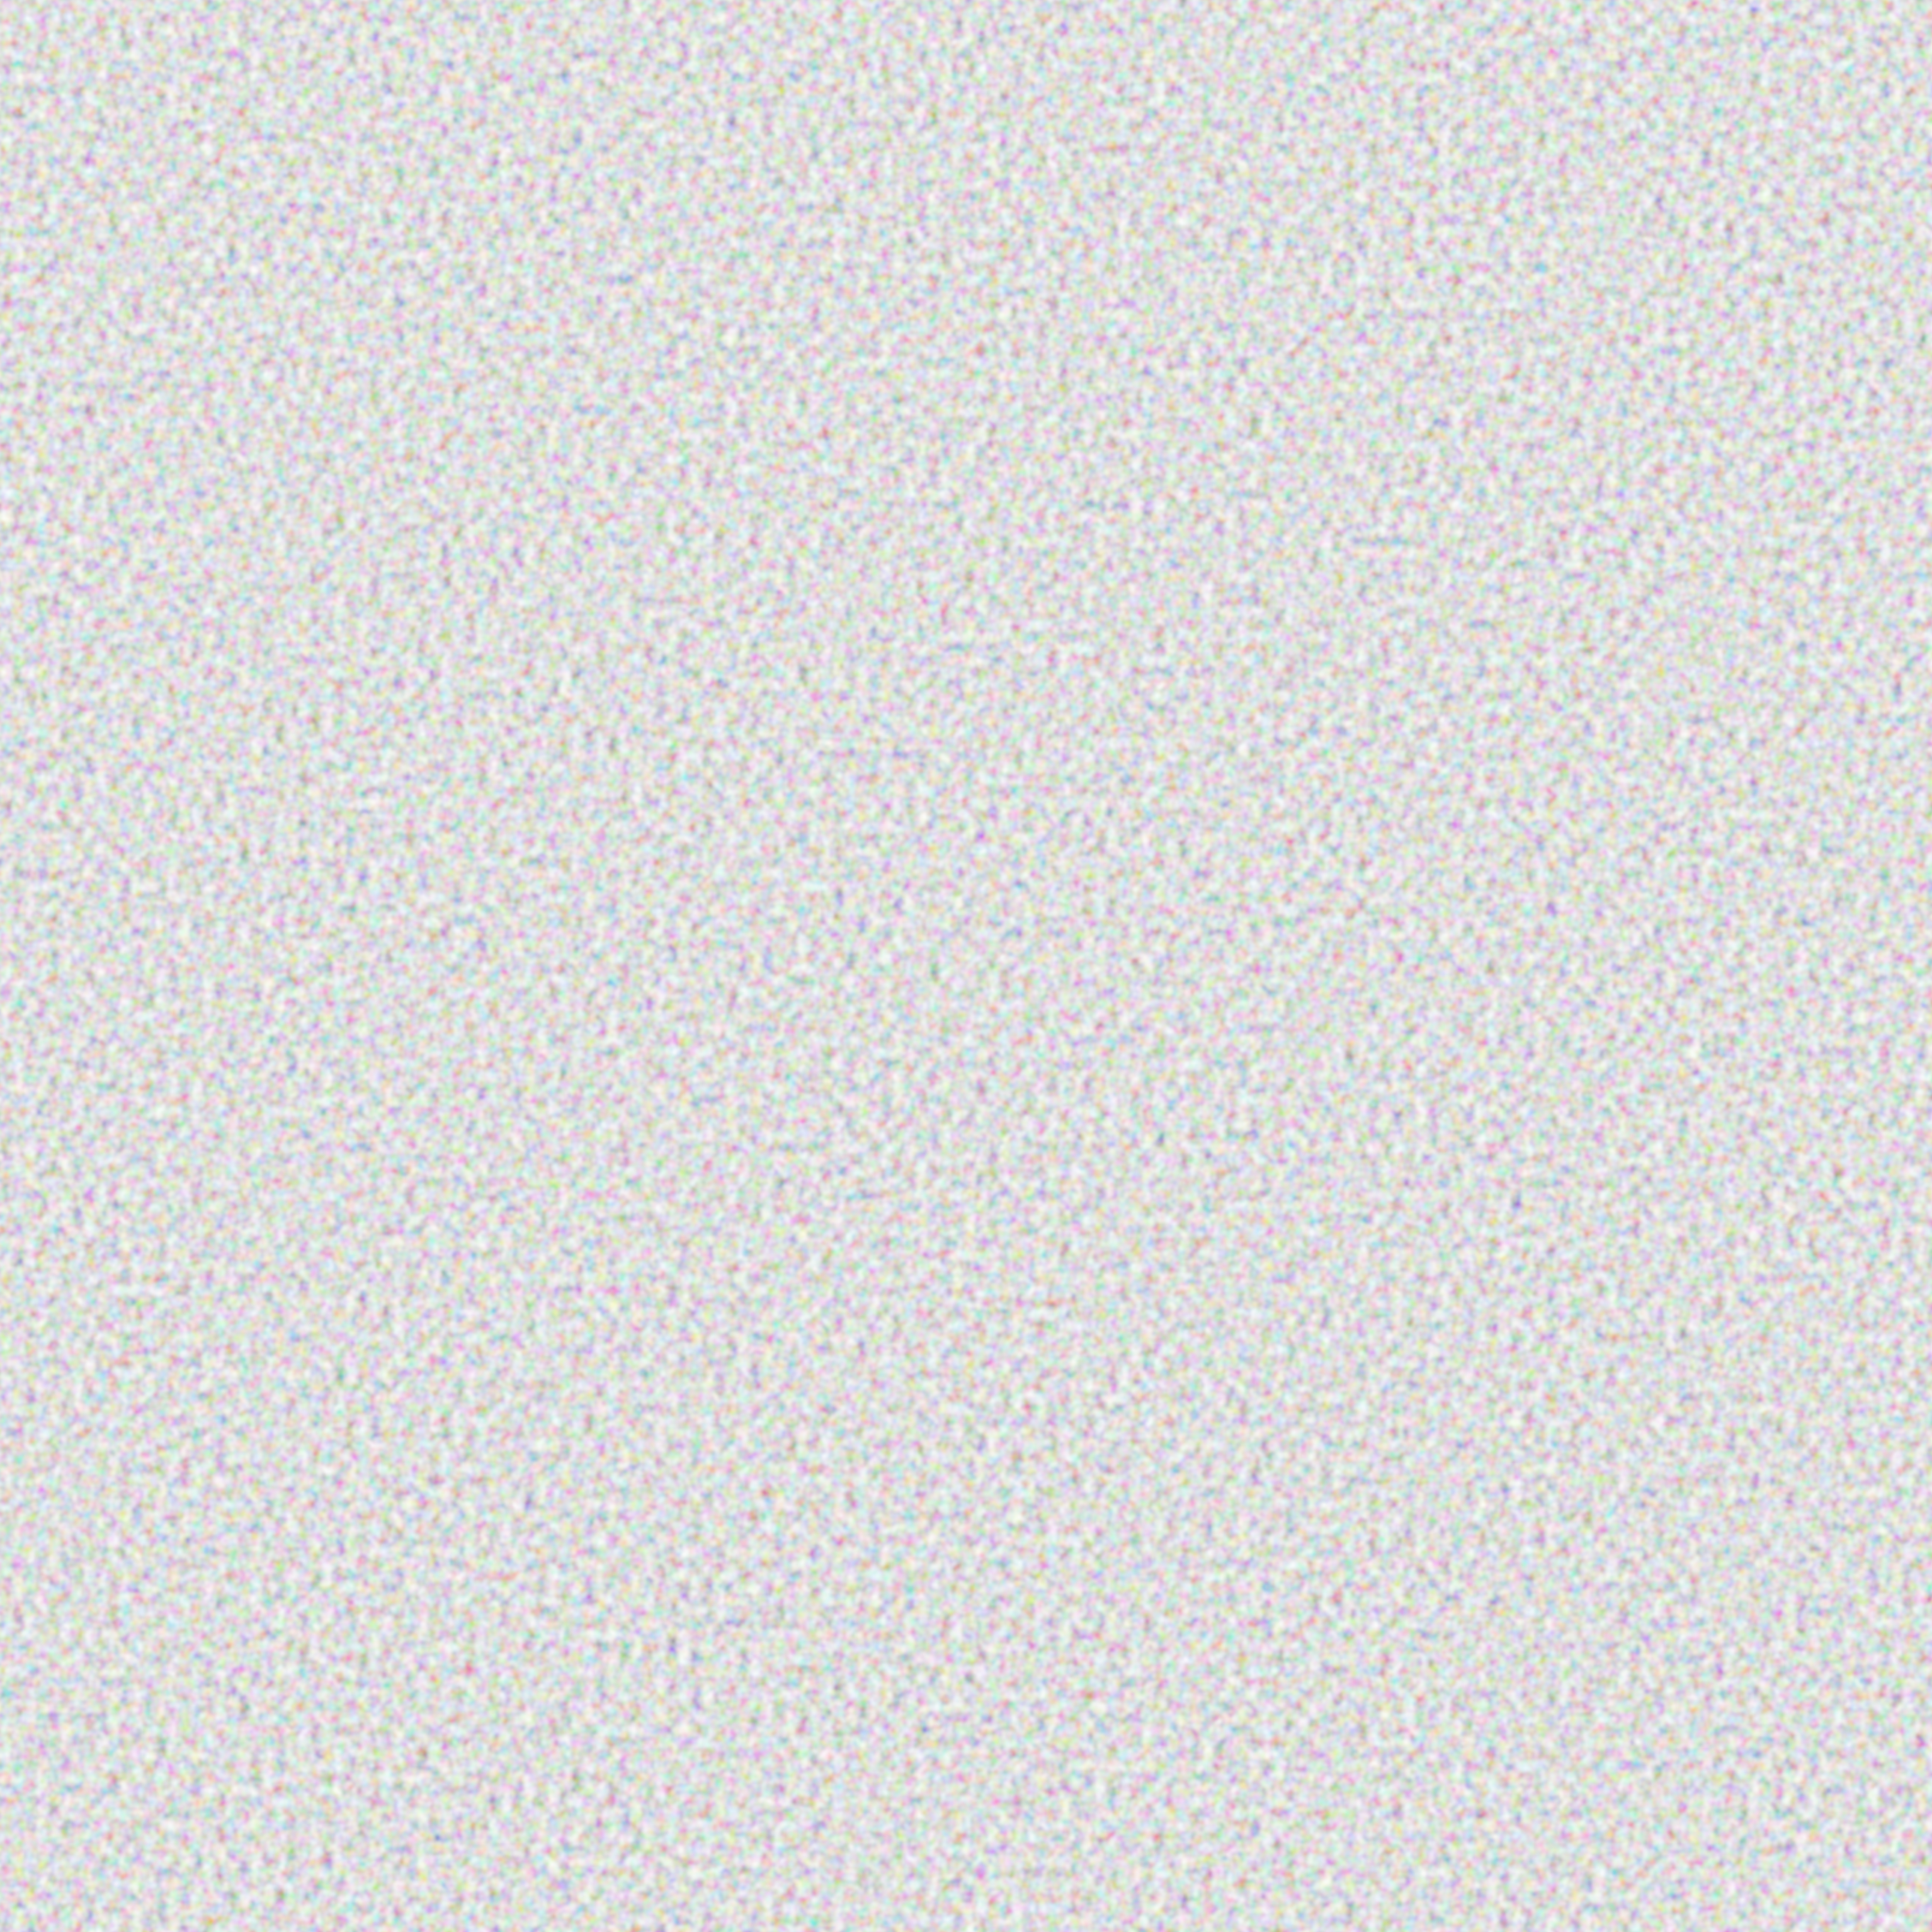
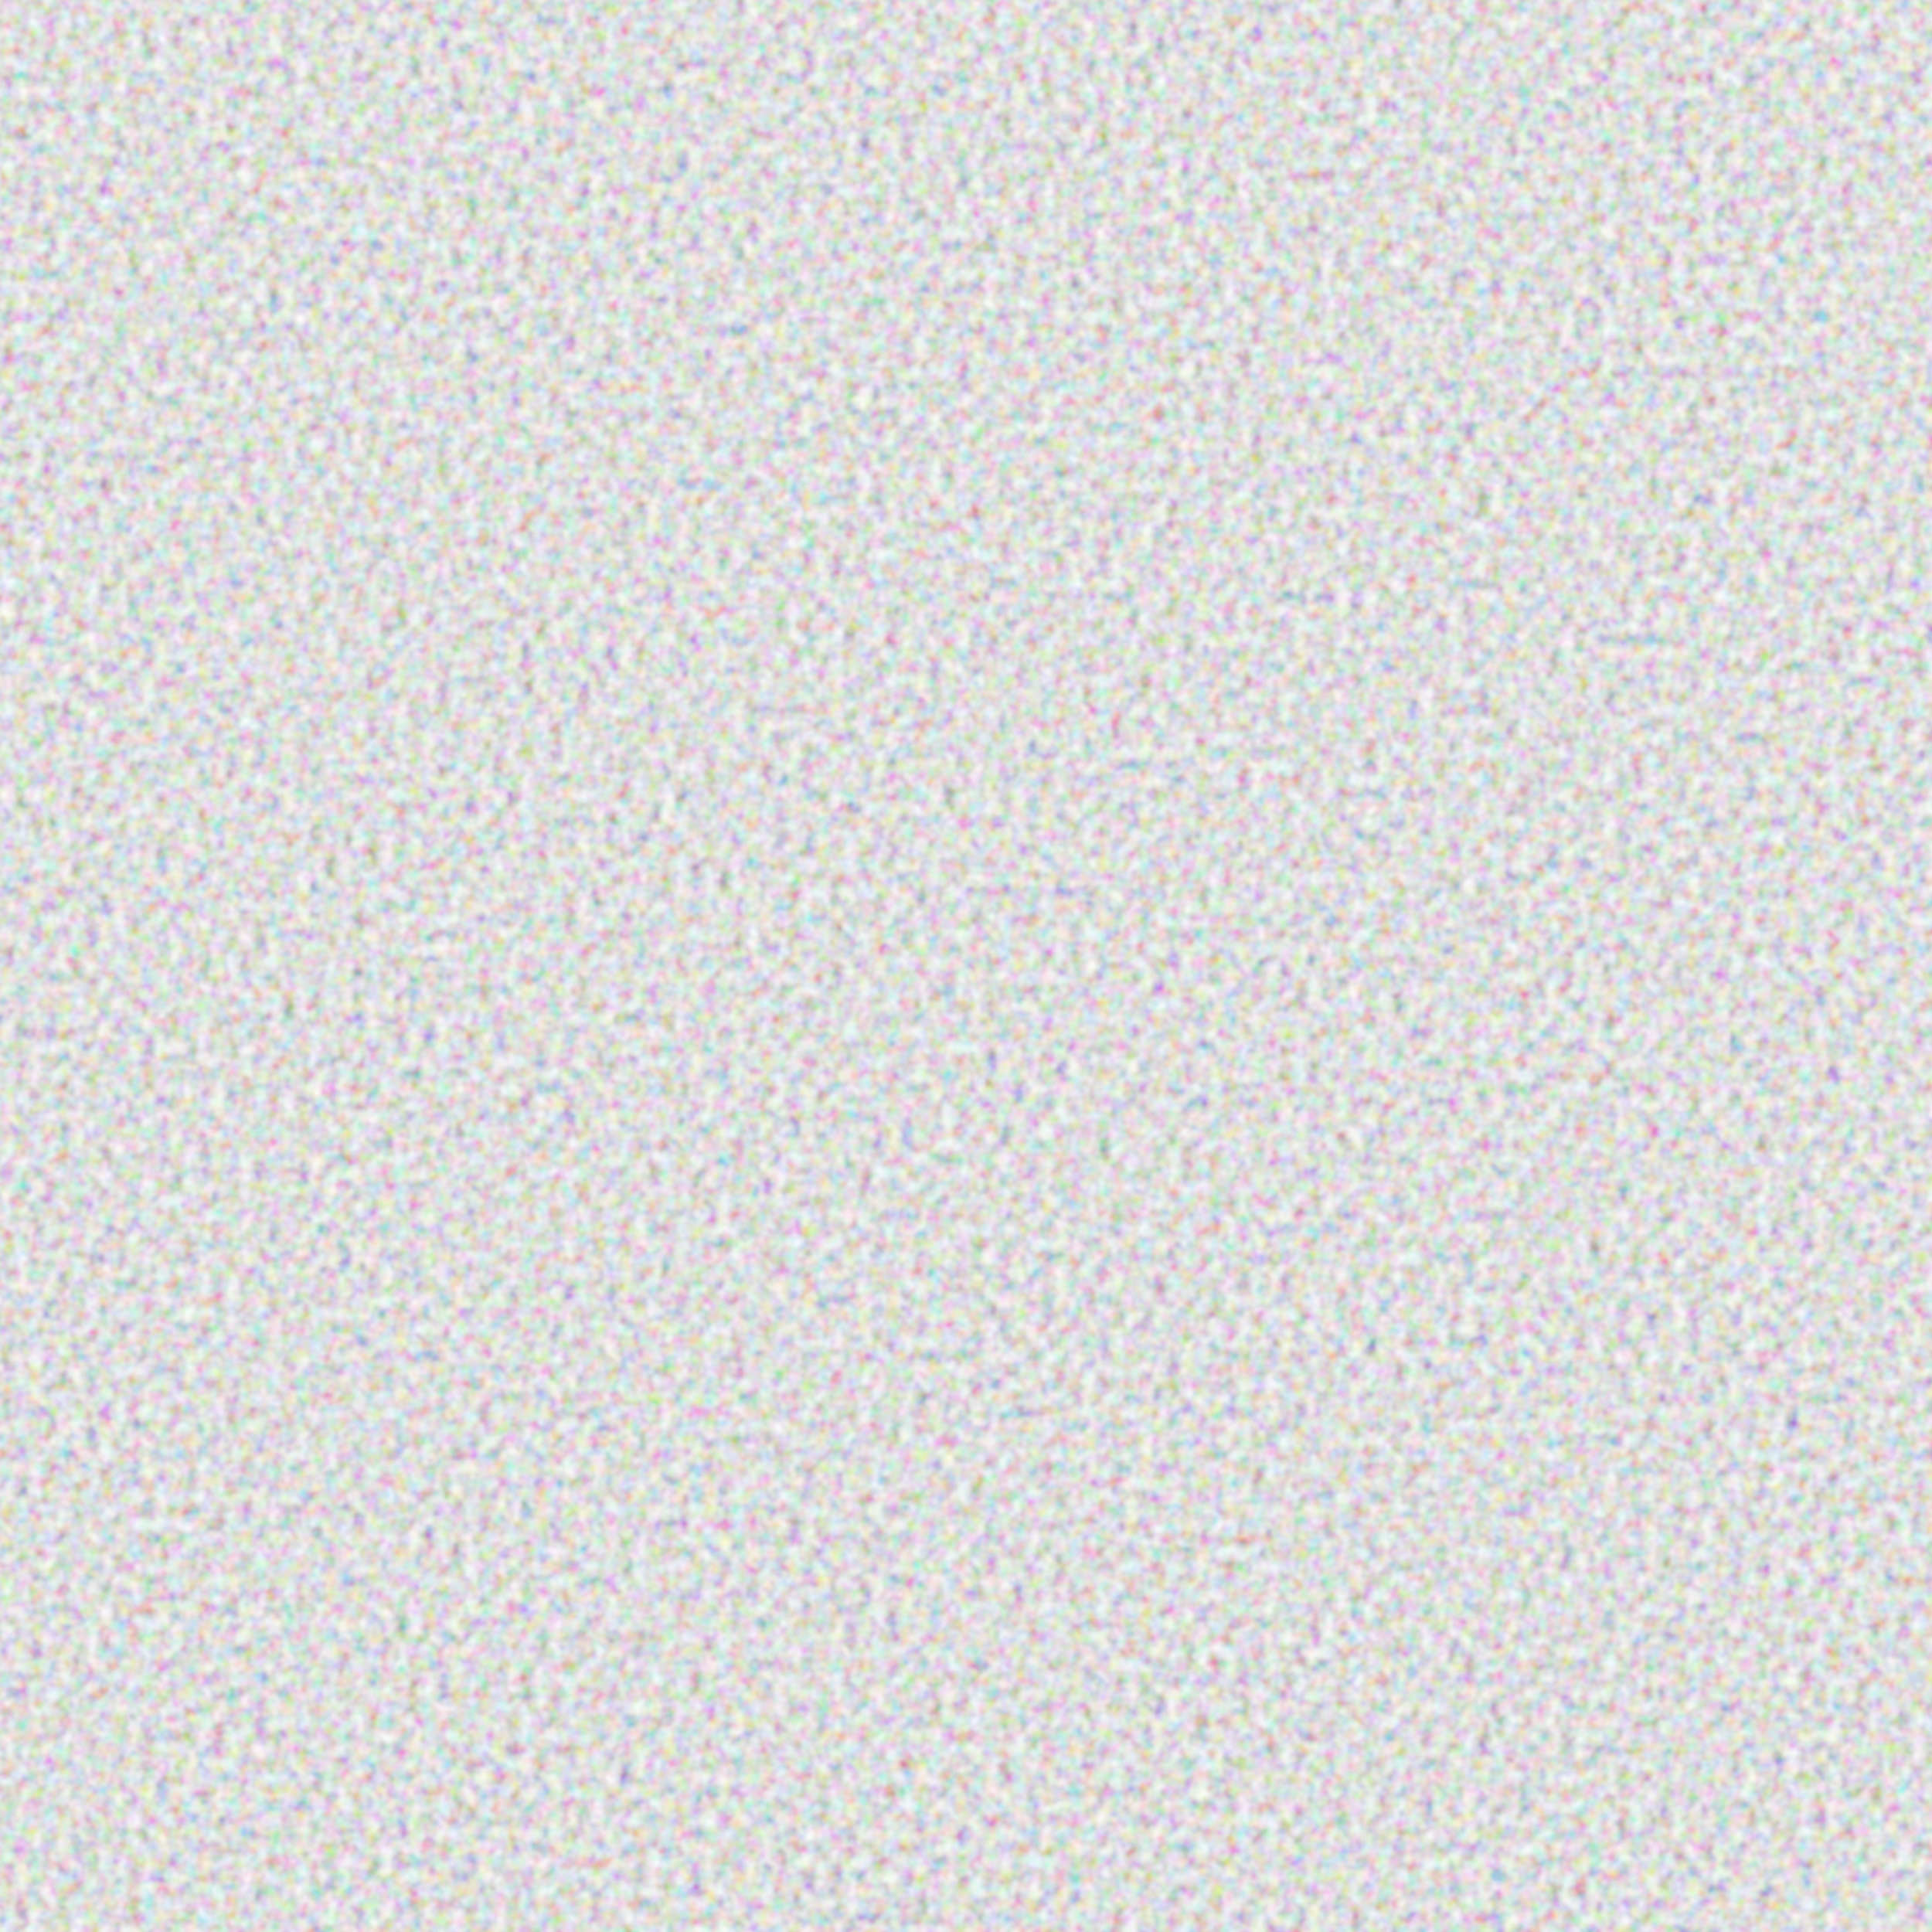
<svg xmlns="http://www.w3.org/2000/svg" viewBox="0 0 250 250">
  <filter id="noiseFilter">
-     <feTurbulence type="fractalNoise" baseFrequency="0.65" numOctaves="2" stitchTiles="stitch" />
+     <feTurbulence type="fractalNoise" baseFrequency="0.55" numOctaves="2" stitchTiles="stitch" />
  </filter>
  <rect width="100%" height="100%" filter="url(#noiseFilter)" />
</svg>
